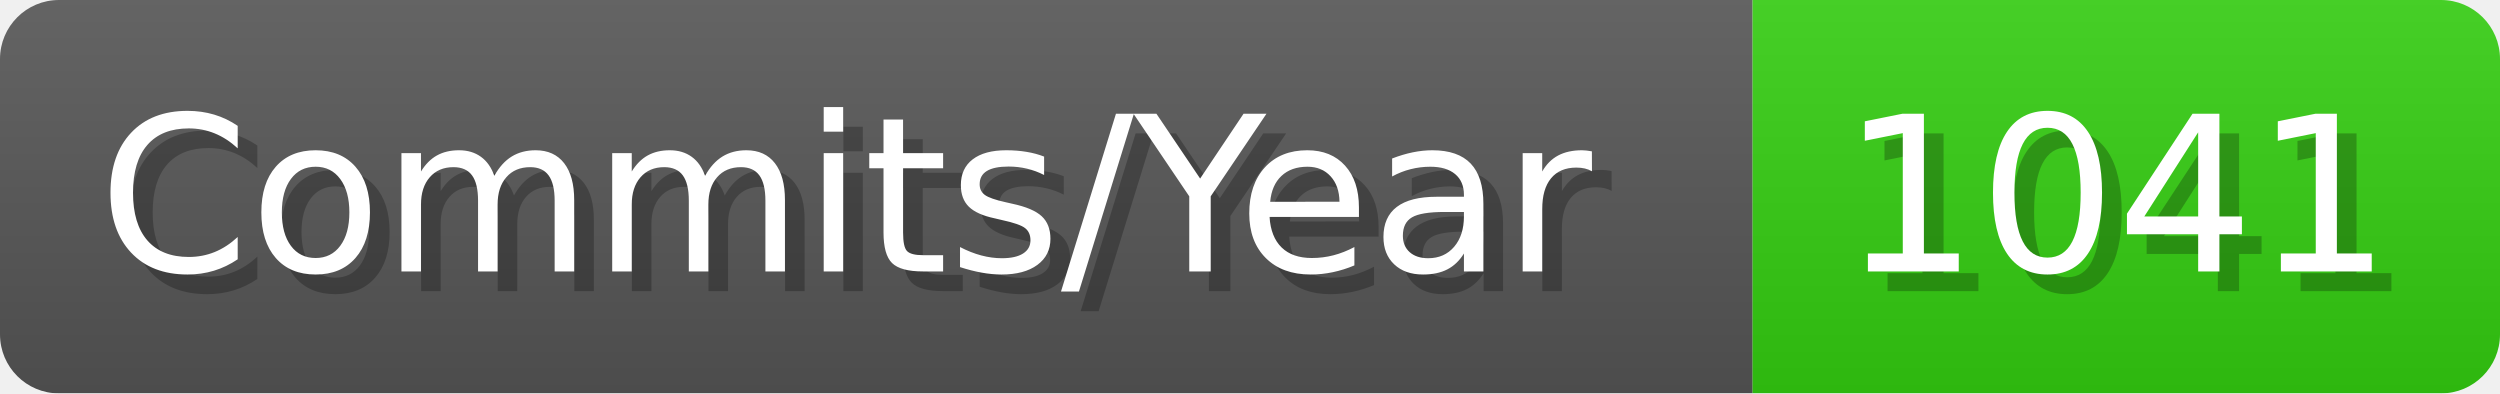
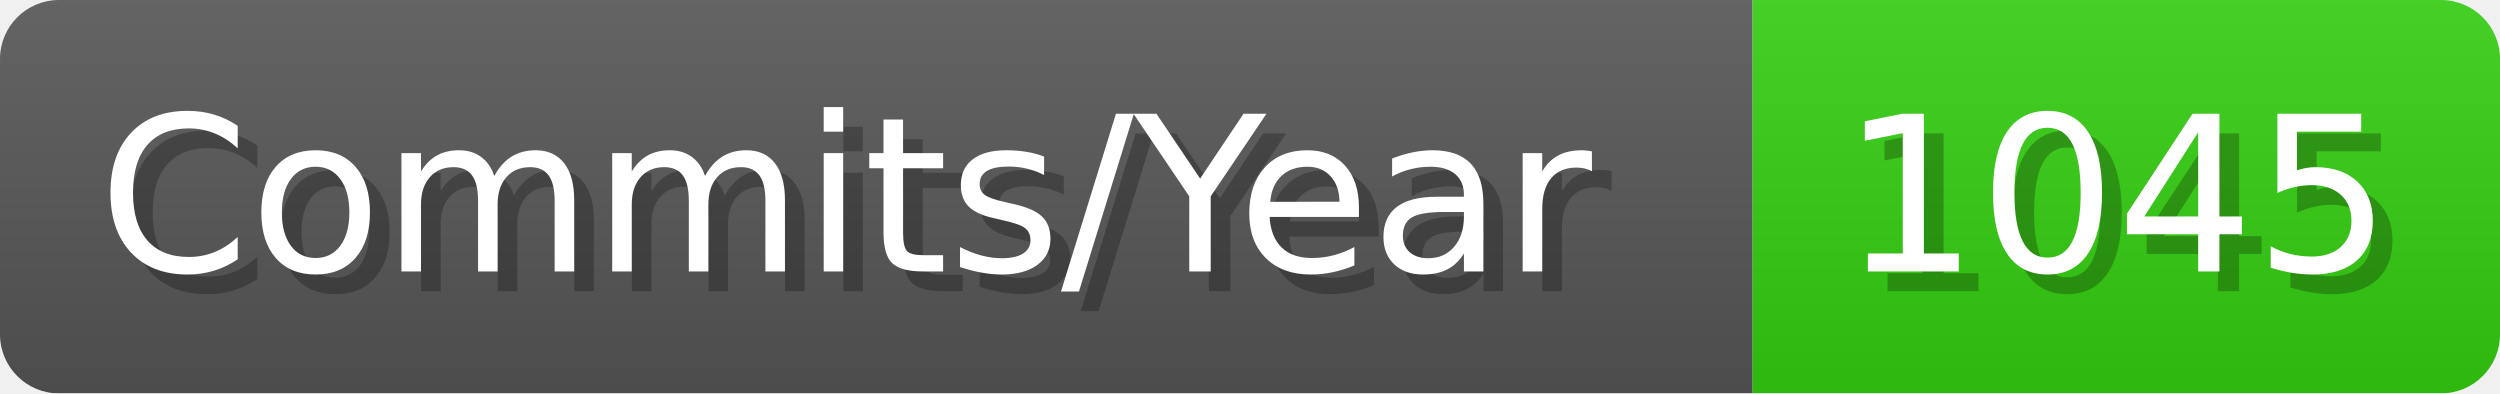
- <svg xmlns="http://www.w3.org/2000/svg" width="127.1" height="20" viewBox="0 0 1271 200" role="img" aria-label="Commits/Year: 1041">
+ <svg xmlns="http://www.w3.org/2000/svg" width="127.1" height="20" viewBox="0 0 1271 200" role="img" aria-label="Commits/Year: 1045">
  <linearGradient id="aUPdi" x2="0" y2="100%">
    <stop offset="0" stop-opacity=".1" stop-color="#EEE" />
    <stop offset="1" stop-opacity=".1" />
  </linearGradient>
  <mask id="WfAiQ">
    <rect width="1271" height="200" rx="30" fill="#FFF" />
  </mask>
  <g mask="url(#WfAiQ)">
    <rect width="891" height="200" fill="#555" />
    <rect width="380" height="200" fill="#3C1" x="891" />
    <rect width="1271" height="200" fill="url(#aUPdi)" />
  </g>
  <g aria-hidden="true" fill="#fff" text-anchor="start" font-family="Verdana,DejaVu Sans,sans-serif" font-size="110">
    <text x="60" y="148" textLength="791" fill="#000" opacity="0.25">Commits/Year</text>
    <text x="50" y="138" textLength="791">Commits/Year</text>
-     <text x="946" y="148" textLength="280" fill="#000" opacity="0.25">1041</text>
-     <text x="936" y="138" textLength="280">1041</text>
+     <text x="946" y="148" textLength="280" fill="#000" opacity="0.25">1045</text>
+     <text x="936" y="138" textLength="280">1045</text>
  </g>
</svg>
